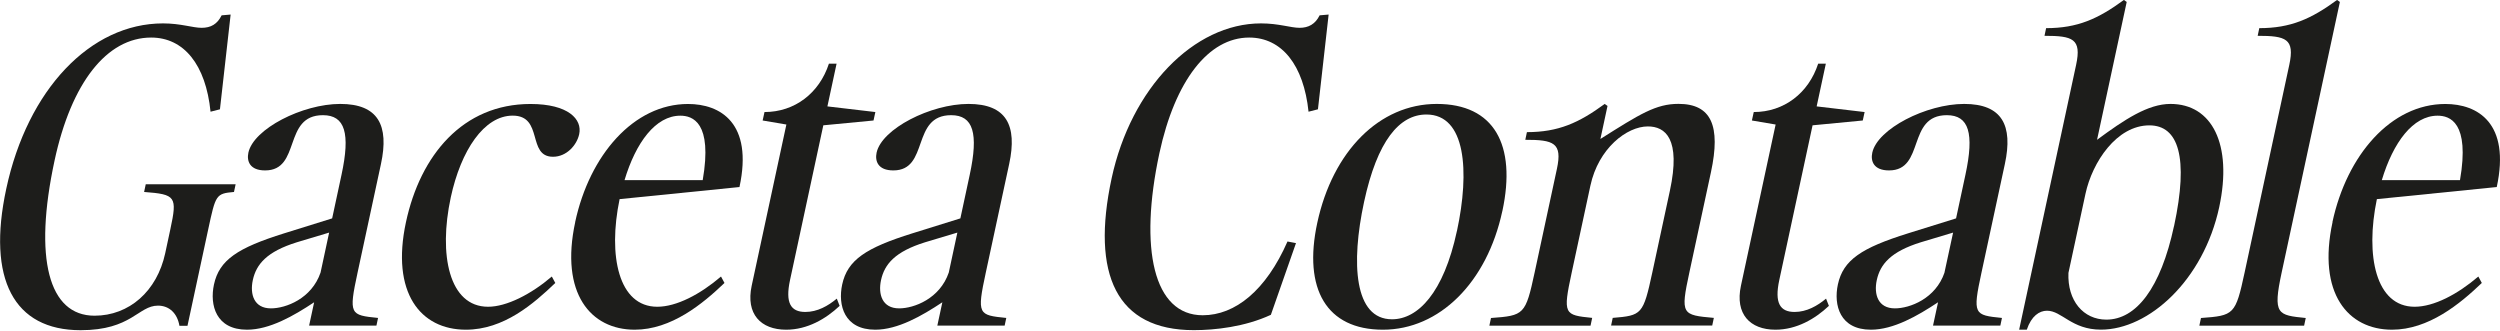
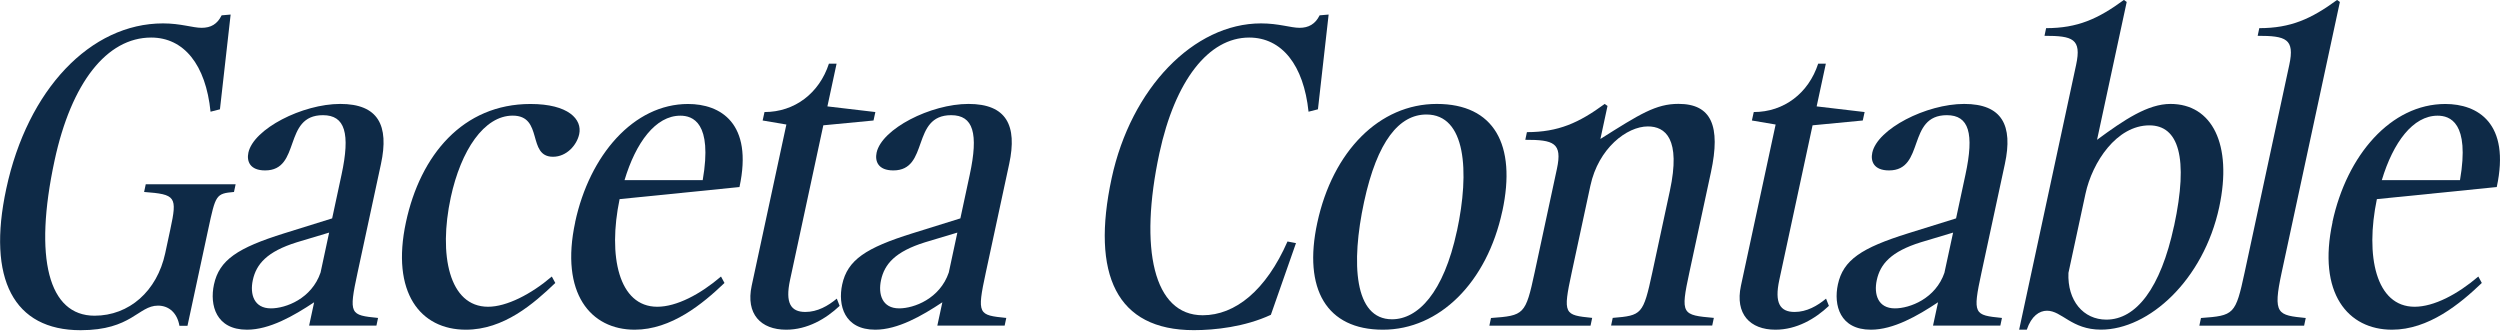
<svg xmlns="http://www.w3.org/2000/svg" id="Capa_1" data-name="Capa 1" viewBox="0 0 446.7 58.98">
  <defs>
    <style>
      .cls-1 {
-         fill: #1d1d1b;
+         fill: #0E2A47;
      }
    </style>
  </defs>
  <path class="cls-1" d="M36.02,4.97c1.66,0,2.8-.65,3.58-2.23l1.61-.14-1.91,16.93-1.68.43c-.85-8.43-4.78-13.25-10.61-13.25-7.92,0-14.27,8.07-17.26,21.97-3.77,17.5-1.07,27.73,7.14,27.73,6.19,0,11.17-4.39,12.63-11.16l.91-4.25c1.27-5.9.99-6.27-4.68-6.7l.29-1.37h16.06l-.29,1.37c-3.23.29-3.28.5-4.61,6.7l-3.7,17.21h-1.44c-.38-2.23-1.82-3.6-3.83-3.6-3.53,0-4.69,4.39-13.83,4.39-11.95,0-16.75-9.15-13.28-25.28C4.92,15.99,16.17,4.18,29.13,4.18c3.17,0,5.3.79,6.89.79Z" />
  <path class="cls-1" d="M55.23,58.19l.9-4.18c-3.69,2.45-7.97,4.9-12,4.9-5.54,0-6.69-4.39-5.9-8.07.95-4.39,4.22-6.55,12.55-9.15l8.57-2.67,1.67-7.78c1.6-7.42.64-10.66-3.32-10.66-7.2,0-3.85,9.87-10.33,9.87-2.74,0-3.31-1.66-2.99-3.17.91-4.25,9.65-8.71,16.42-8.71s8.76,3.82,7.27,10.73l-4.17,19.37c-1.63,7.56-1.35,7.63,3.65,8.14l-.29,1.37h-12.03ZM57.28,48.69l1.53-7.13-5.77,1.73c-5.33,1.66-7.25,3.89-7.87,6.77-.54,2.52.21,5.04,3.24,5.04,2.66,0,7.28-1.73,8.87-6.41Z" />
  <path class="cls-1" d="M80.54,35.29c-2.2,10.23-.31,19.52,6.67,19.52,3.31,0,7.68-2.23,11.39-5.4l.62,1.15c-3.9,3.74-9.21,8.35-15.98,8.35-8.14,0-13.41-6.63-10.7-19.23,2.57-11.96,10.16-21.1,22.25-21.1,6.77,0,9.28,2.74,8.7,5.4-.42,1.94-2.24,4.03-4.68,4.03-4.68,0-1.66-7.35-7.2-7.35-5.11,0-9.25,6.19-11.07,14.62Z" />
  <path class="cls-1" d="M102.77,39.68c2.57-11.96,10.45-21.1,20.17-21.1,5.76,0,11.66,3.39,9.19,14.84l-21.42,2.16c-2.11,10.15-.18,19.23,6.73,19.23,3.46,0,7.68-2.23,11.39-5.4l.62,1.15c-3.9,3.74-9.5,8.35-16.05,8.35-7.85,0-13.37-6.48-10.62-19.23ZM111.59,32.19h13.97c1.8-10.37-1.84-11.52-4-11.52-4.39,0-7.94,4.75-9.97,11.52Z" />
  <path class="cls-1" d="M150.02,54.66c-2.44,2.3-5.74,4.25-9.55,4.25-4.54,0-7.24-2.81-6.16-7.85l6.2-28.81-4.24-.72.33-1.51c5.4,0,9.8-3.38,11.51-8.64h1.37l-1.64,7.63,8.57,1.01-.33,1.51-8.97.86-5.95,27.66c-.88,4.1.14,5.69,2.74,5.69,2.16,0,4.05-1.08,5.62-2.38l.51,1.3Z" />
  <path class="cls-1" d="M167.48,58.19l.9-4.18c-3.69,2.45-7.97,4.9-12,4.9-5.54,0-6.69-4.39-5.9-8.07.95-4.39,4.22-6.55,12.55-9.15l8.57-2.67,1.67-7.78c1.6-7.42.64-10.66-3.32-10.66-7.2,0-3.85,9.87-10.33,9.87-2.74,0-3.31-1.66-2.99-3.17.91-4.25,9.65-8.71,16.42-8.71s8.76,3.82,7.27,10.73l-4.17,19.37c-1.63,7.56-1.35,7.63,3.65,8.14l-.29,1.37h-12.03ZM169.53,48.69l1.53-7.13-5.77,1.73c-5.33,1.66-7.25,3.89-7.87,6.77-.54,2.52.21,5.04,3.24,5.04,2.66,0,7.28-1.73,8.87-6.41Z" />
  <path class="cls-1" d="M231.57,43.43l-4.49,12.82c-4.64,2.16-10.02,2.74-13.77,2.74-13.83,0-18.38-9.94-14.68-27.15,3.46-16.06,14.66-27.66,26.69-27.66,3.17,0,5.3.79,6.89.79s2.8-.65,3.58-2.23l1.61-.14-1.91,16.93-1.68.43c-.87-8.35-4.78-13.25-10.61-13.25-7.27,0-13.25,7.71-16.04,20.67-3.67,17.07-1.05,28.95,7.74,28.95,5.83,0,11.33-4.47,15.15-13.18l1.52.29Z" />
  <path class="cls-1" d="M268.43,37.74c-2.74,12.75-11.25,21.17-21.33,21.17s-14.28-7.27-11.73-19.09c2.76-12.82,11.12-21.25,21.35-21.25s14.28,7.27,11.72,19.16ZM260.33,41.27c2.29-10.66,1.6-20.81-5.46-20.81-4.82,0-8.78,4.68-11.14,15.63-2.36,10.95-1.77,20.96,4.99,20.96,4.61,0,9.22-4.68,11.6-15.77Z" />
  <path class="cls-1" d="M284.19,58.19h-18.07l.29-1.37c5.93-.43,6.17-.58,7.8-8.14l3.98-18.51c1.01-4.68-.61-5.19-5.65-5.19l.29-1.37c5.62,0,9.29-1.66,13.9-5.04l.5.36-1.27,5.9c7.08-4.47,9.92-6.27,13.95-6.27,5.9,0,7.57,3.96,5.81,12.17l-3.86,17.93c-1.63,7.56-1.35,7.63,4.37,8.14l-.29,1.37h-18.07l.29-1.37c5.21-.43,5.45-.58,7.08-8.14l3.13-14.55c2.02-9.36-.83-11.52-3.93-11.52-3.74,0-8.83,3.89-10.27,10.59l-3.33,15.48c-1.63,7.56-1.35,7.63,3.65,8.14l-.29,1.37Z" />
  <path class="cls-1" d="M326.78,54.66c-2.44,2.3-5.74,4.25-9.55,4.25-4.54,0-7.24-2.81-6.16-7.85l6.2-28.81-4.24-.72.33-1.51c5.4,0,9.8-3.38,11.51-8.64h1.37l-1.64,7.63,8.57,1.01-.33,1.51-8.97.86-5.95,27.66c-.88,4.1.14,5.69,2.74,5.69,2.16,0,4.05-1.08,5.62-2.38l.51,1.3Z" />
  <path class="cls-1" d="M345.39,58.19l.9-4.18c-3.69,2.45-7.97,4.9-12,4.9-5.54,0-6.69-4.39-5.9-8.07.94-4.39,4.22-6.55,12.55-9.15l8.57-2.67,1.67-7.78c1.6-7.42.64-10.66-3.32-10.66-7.2,0-3.85,9.87-10.33,9.87-2.74,0-3.32-1.66-2.99-3.17.91-4.25,9.65-8.71,16.42-8.71s8.76,3.82,7.27,10.73l-4.17,19.37c-1.63,7.56-1.35,7.63,3.65,8.14l-.29,1.37h-12.03ZM347.44,48.69l1.54-7.13-5.77,1.73c-5.33,1.66-7.25,3.89-7.87,6.77-.54,2.52.21,5.04,3.24,5.04,2.66,0,7.28-1.73,8.87-6.41Z" />
  <path class="cls-1" d="M362.15,58.91h-1.37l10.18-47.32c1.01-4.68-.61-5.19-5.65-5.19l.29-1.37c5.62,0,9.29-1.66,13.9-5.04l.5.36-5.3,24.63c4.88-3.6,9.08-6.41,13.12-6.41,7.42,0,11.12,7.2,8.71,18.44-2.81,13.04-12.56,21.89-21.13,21.89-5.26,0-6.98-3.38-9.64-3.38-1.37,0-2.79.94-3.61,3.38ZM388.46,40.4c2.65-12.32.78-18-4.41-18-5.83,0-10.2,6.55-11.42,12.24l-3.04,14.12c-.21,4.97,2.67,8.35,6.77,8.35,5.33,0,9.71-5.62,12.09-16.71Z" />
  <path class="cls-1" d="M411.7,58.19h-18.72l.29-1.37c5.92-.43,6.17-.58,7.8-8.14l7.98-37.09c1.01-4.68-.61-5.19-5.65-5.19l.29-1.37c5.62,0,9.29-1.66,13.9-5.04l.5.36-10.4,48.33c-1.63,7.56-.71,7.63,4.3,8.14l-.29,1.37Z" />
  <path class="cls-1" d="M416.76,39.68c2.57-11.96,10.45-21.1,20.17-21.1,5.76,0,11.66,3.39,9.19,14.84l-21.42,2.16c-2.11,10.15-.18,19.23,6.74,19.23,3.46,0,7.68-2.23,11.39-5.4l.62,1.15c-3.9,3.74-9.5,8.35-16.05,8.35-7.85,0-13.37-6.48-10.62-19.23ZM425.58,32.19h13.97c1.8-10.37-1.84-11.52-4-11.52-4.39,0-7.93,4.75-9.97,11.52Z" />
</svg>
